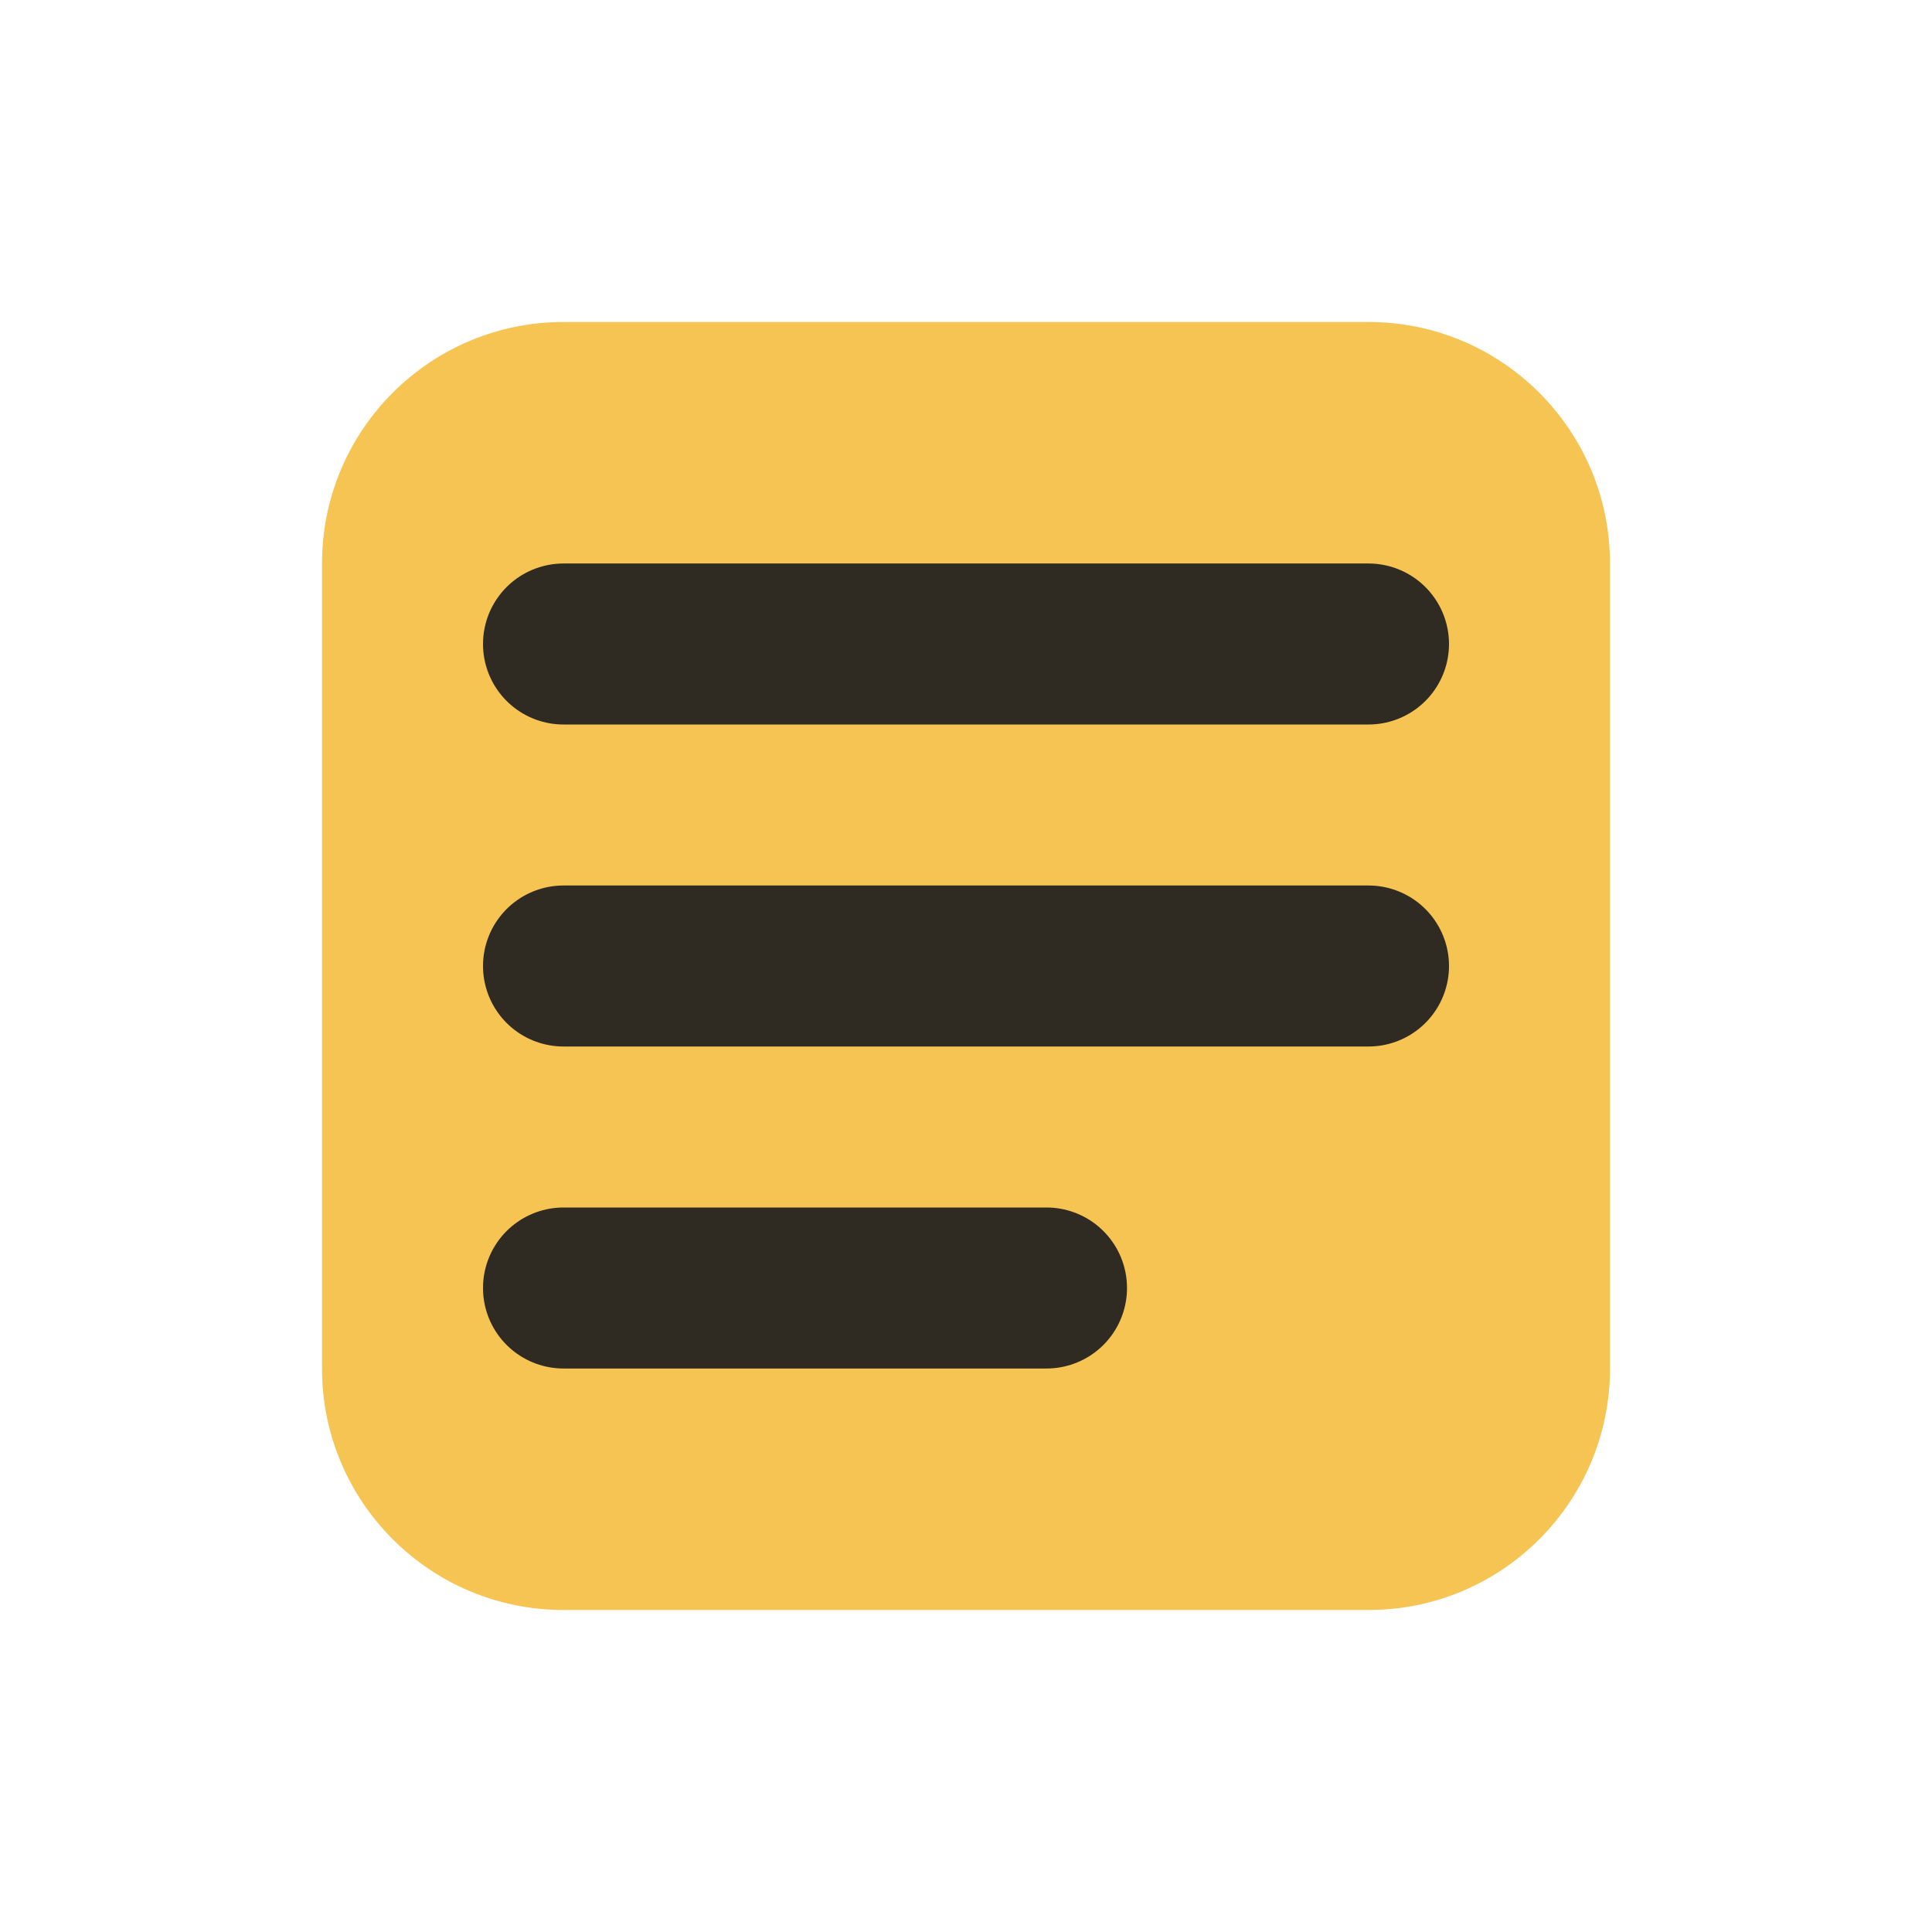
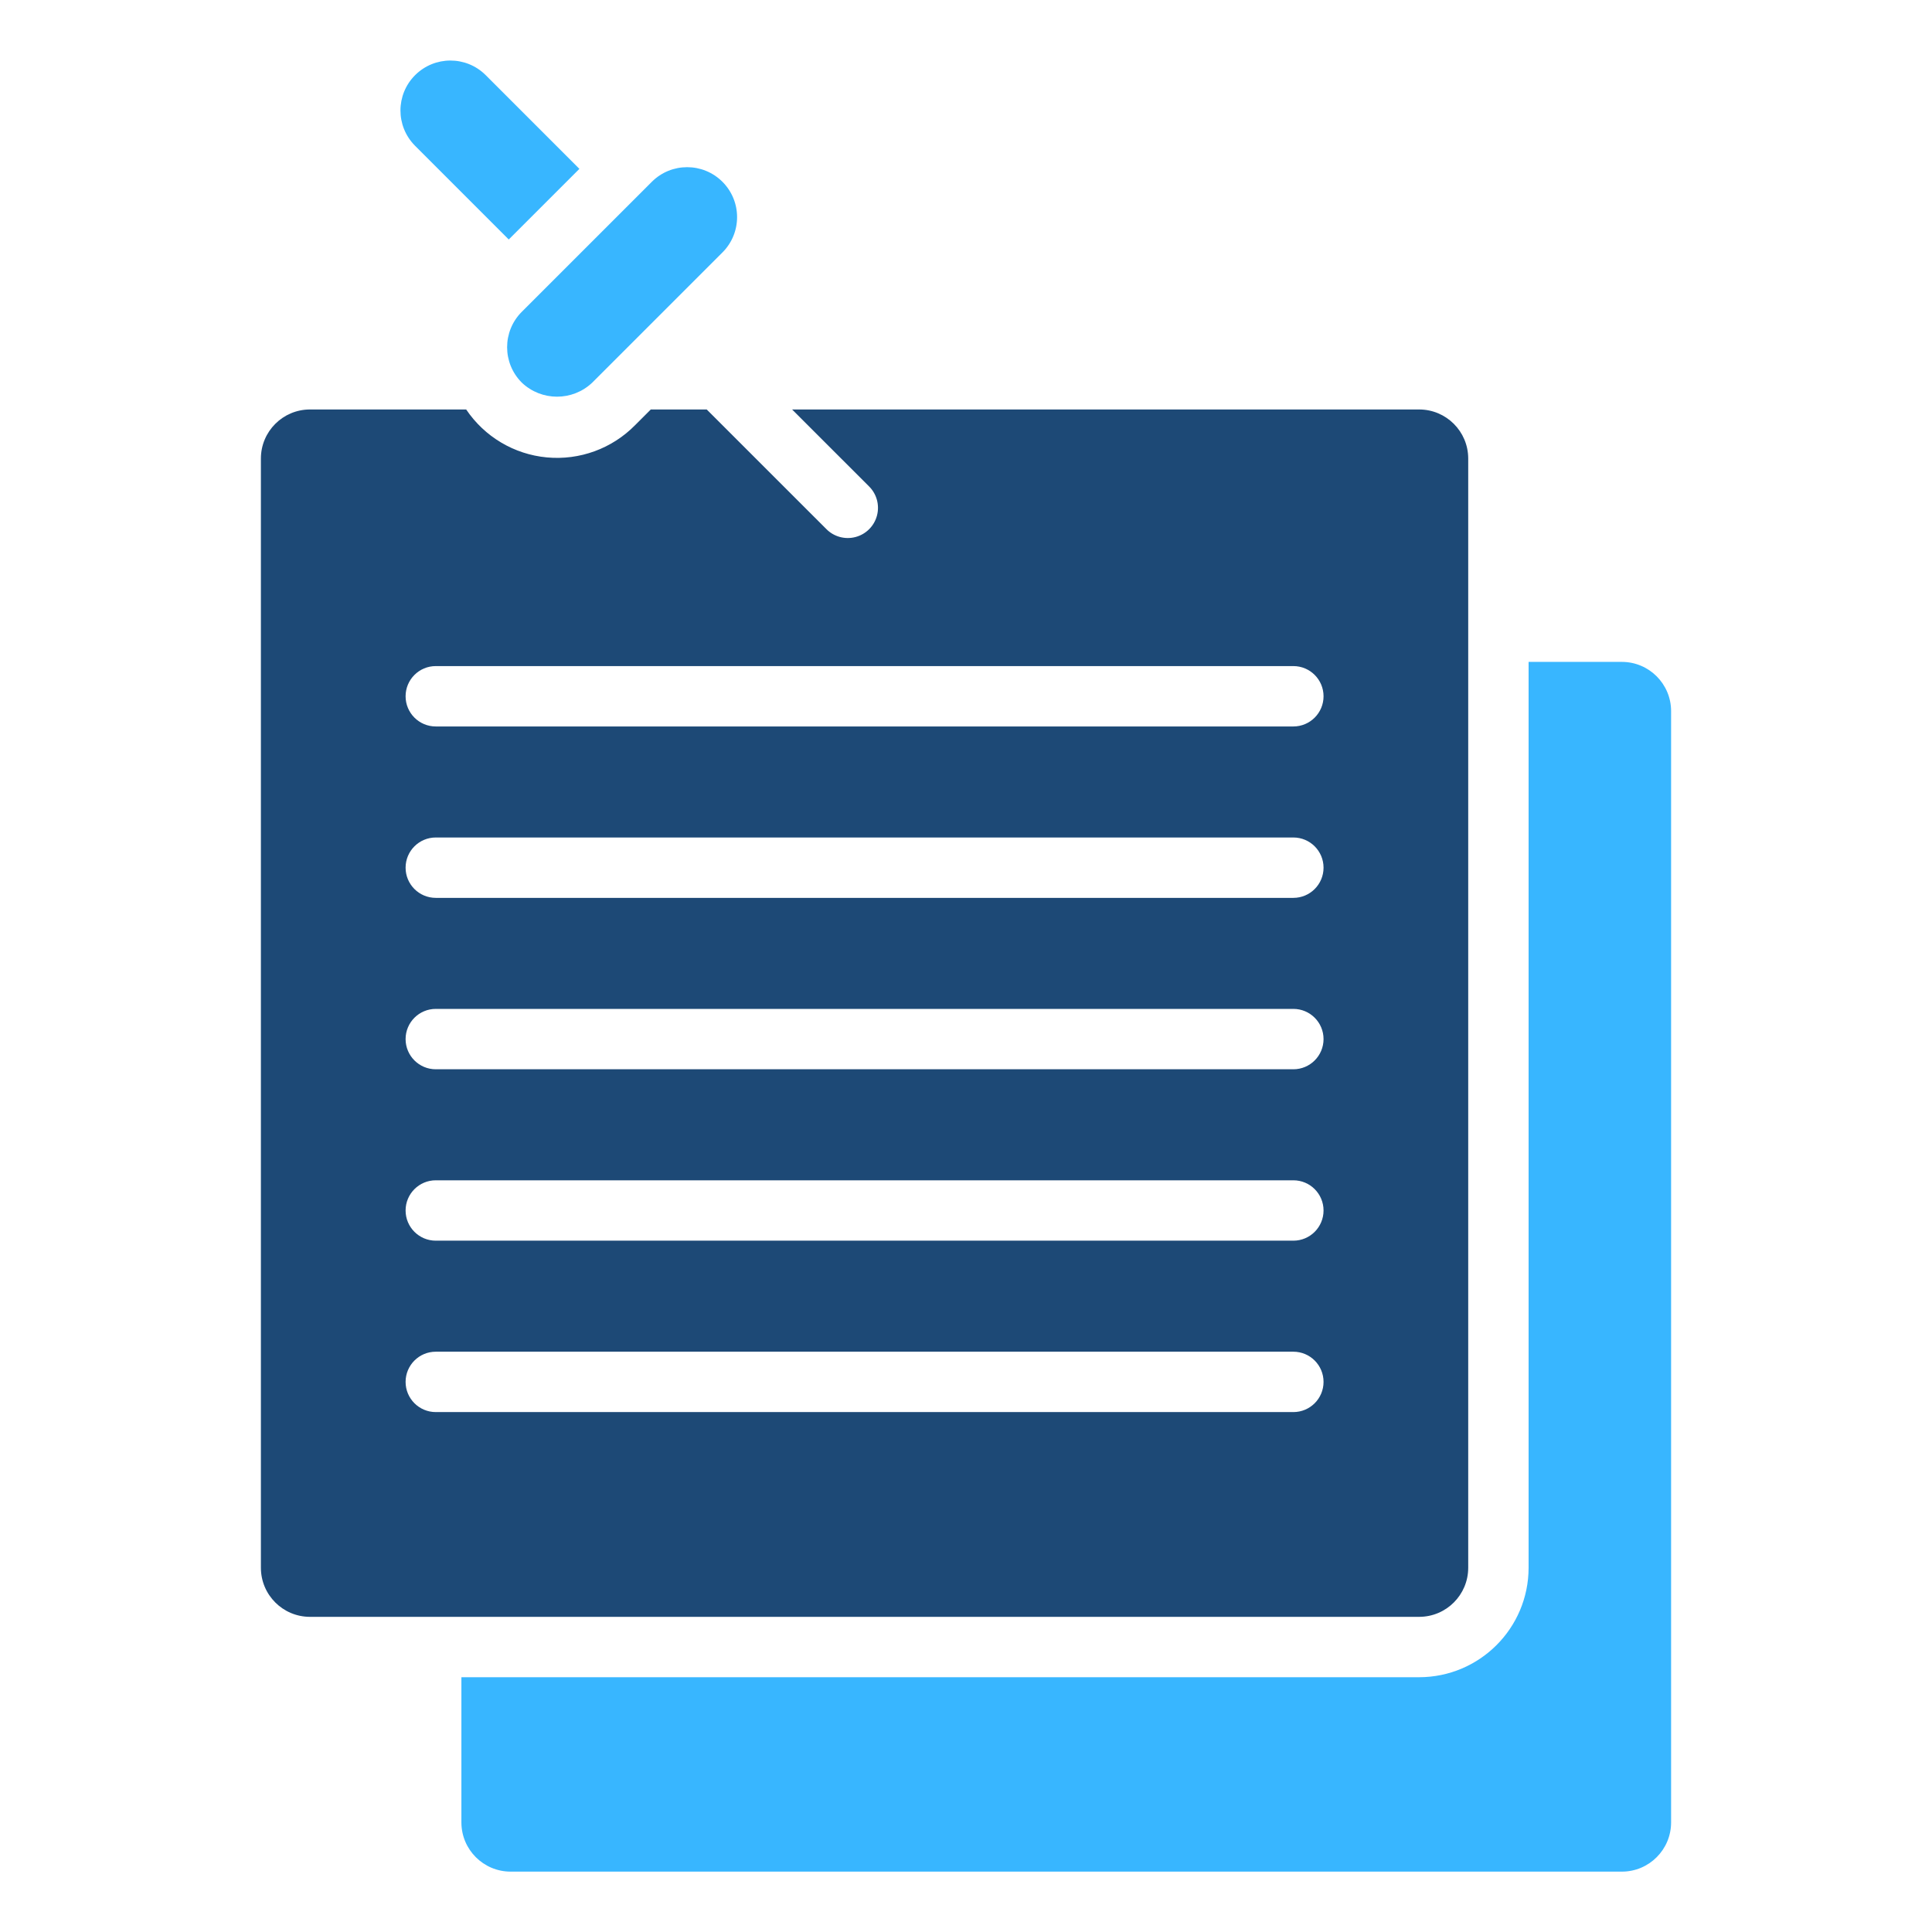
- <svg xmlns="http://www.w3.org/2000/svg" viewBox="0 0 24 24">
-   <rect x="4" y="4" width="16" height="16" rx="3" fill="#f6c453" />
-   <path d="M7 8h10M7 12h10M7 16h6" stroke="#2f2a22" stroke-width="2" stroke-linecap="round" />
+ <svg xmlns="http://www.w3.org/2000/svg" id="Upload_Solid_Style" viewBox="0 0 512 512" data-name="Upload Solid Style">
+   <path d="m442.858 188.456v294.511a13.043 13.043 0 0 1 -13.031 13.033h-294.512a13.051 13.051 0 0 1 -13.039-13.032v-38.487h253.824a29.036 29.036 0 0 0 28.994-29v-240.072h24.735a13.056 13.056 0 0 1 13.029 13.047zm-304.6-87.081a13.555 13.555 0 0 0 18.719 0l34.481-34.475a13.236 13.236 0 0 0 -18.719-18.719l-34.478 34.47a13.26 13.26 0 0 0 0 18.724zm15.289-56.625-24.888-24.894a13.237 13.237 0 0 0 -18.72 18.719l24.886 24.892z" fill="#38b6ff" />
+   <path d="m376.1 108.515h-166.184l20.317 20.314a8 8 0 1 1 -11.312 11.312l-31.633-31.626h-14.821l-4.173 4.172a29.011 29.011 0 0 1 -44.752-4.172h-41.408a13.009 13.009 0 0 0 -12.993 13v293.965a13.009 13.009 0 0 0 12.993 13h293.966a13.008 13.008 0 0 0 12.993-13v-293.965a13.008 13.008 0 0 0 -12.993-13zm-33.345 265.7h-227.268a8 8 0 1 1 0-16h227.266a8 8 0 1 1 0 16zm0-45.423h-227.268a8 8 0 1 1 0-16h227.266a8 8 0 1 1 0 16zm0-45.424h-227.268a8 8 0 1 1 0-16h227.266a8 8 0 1 1 0 16zm0-45.424h-227.268a8 8 0 1 1 0-16h227.266a8 8 0 1 1 0 16zm0-45.424h-227.268a8 8 0 1 1 0-16h227.266a8 8 0 1 1 0 16z" fill="#1d4976" />
</svg>
